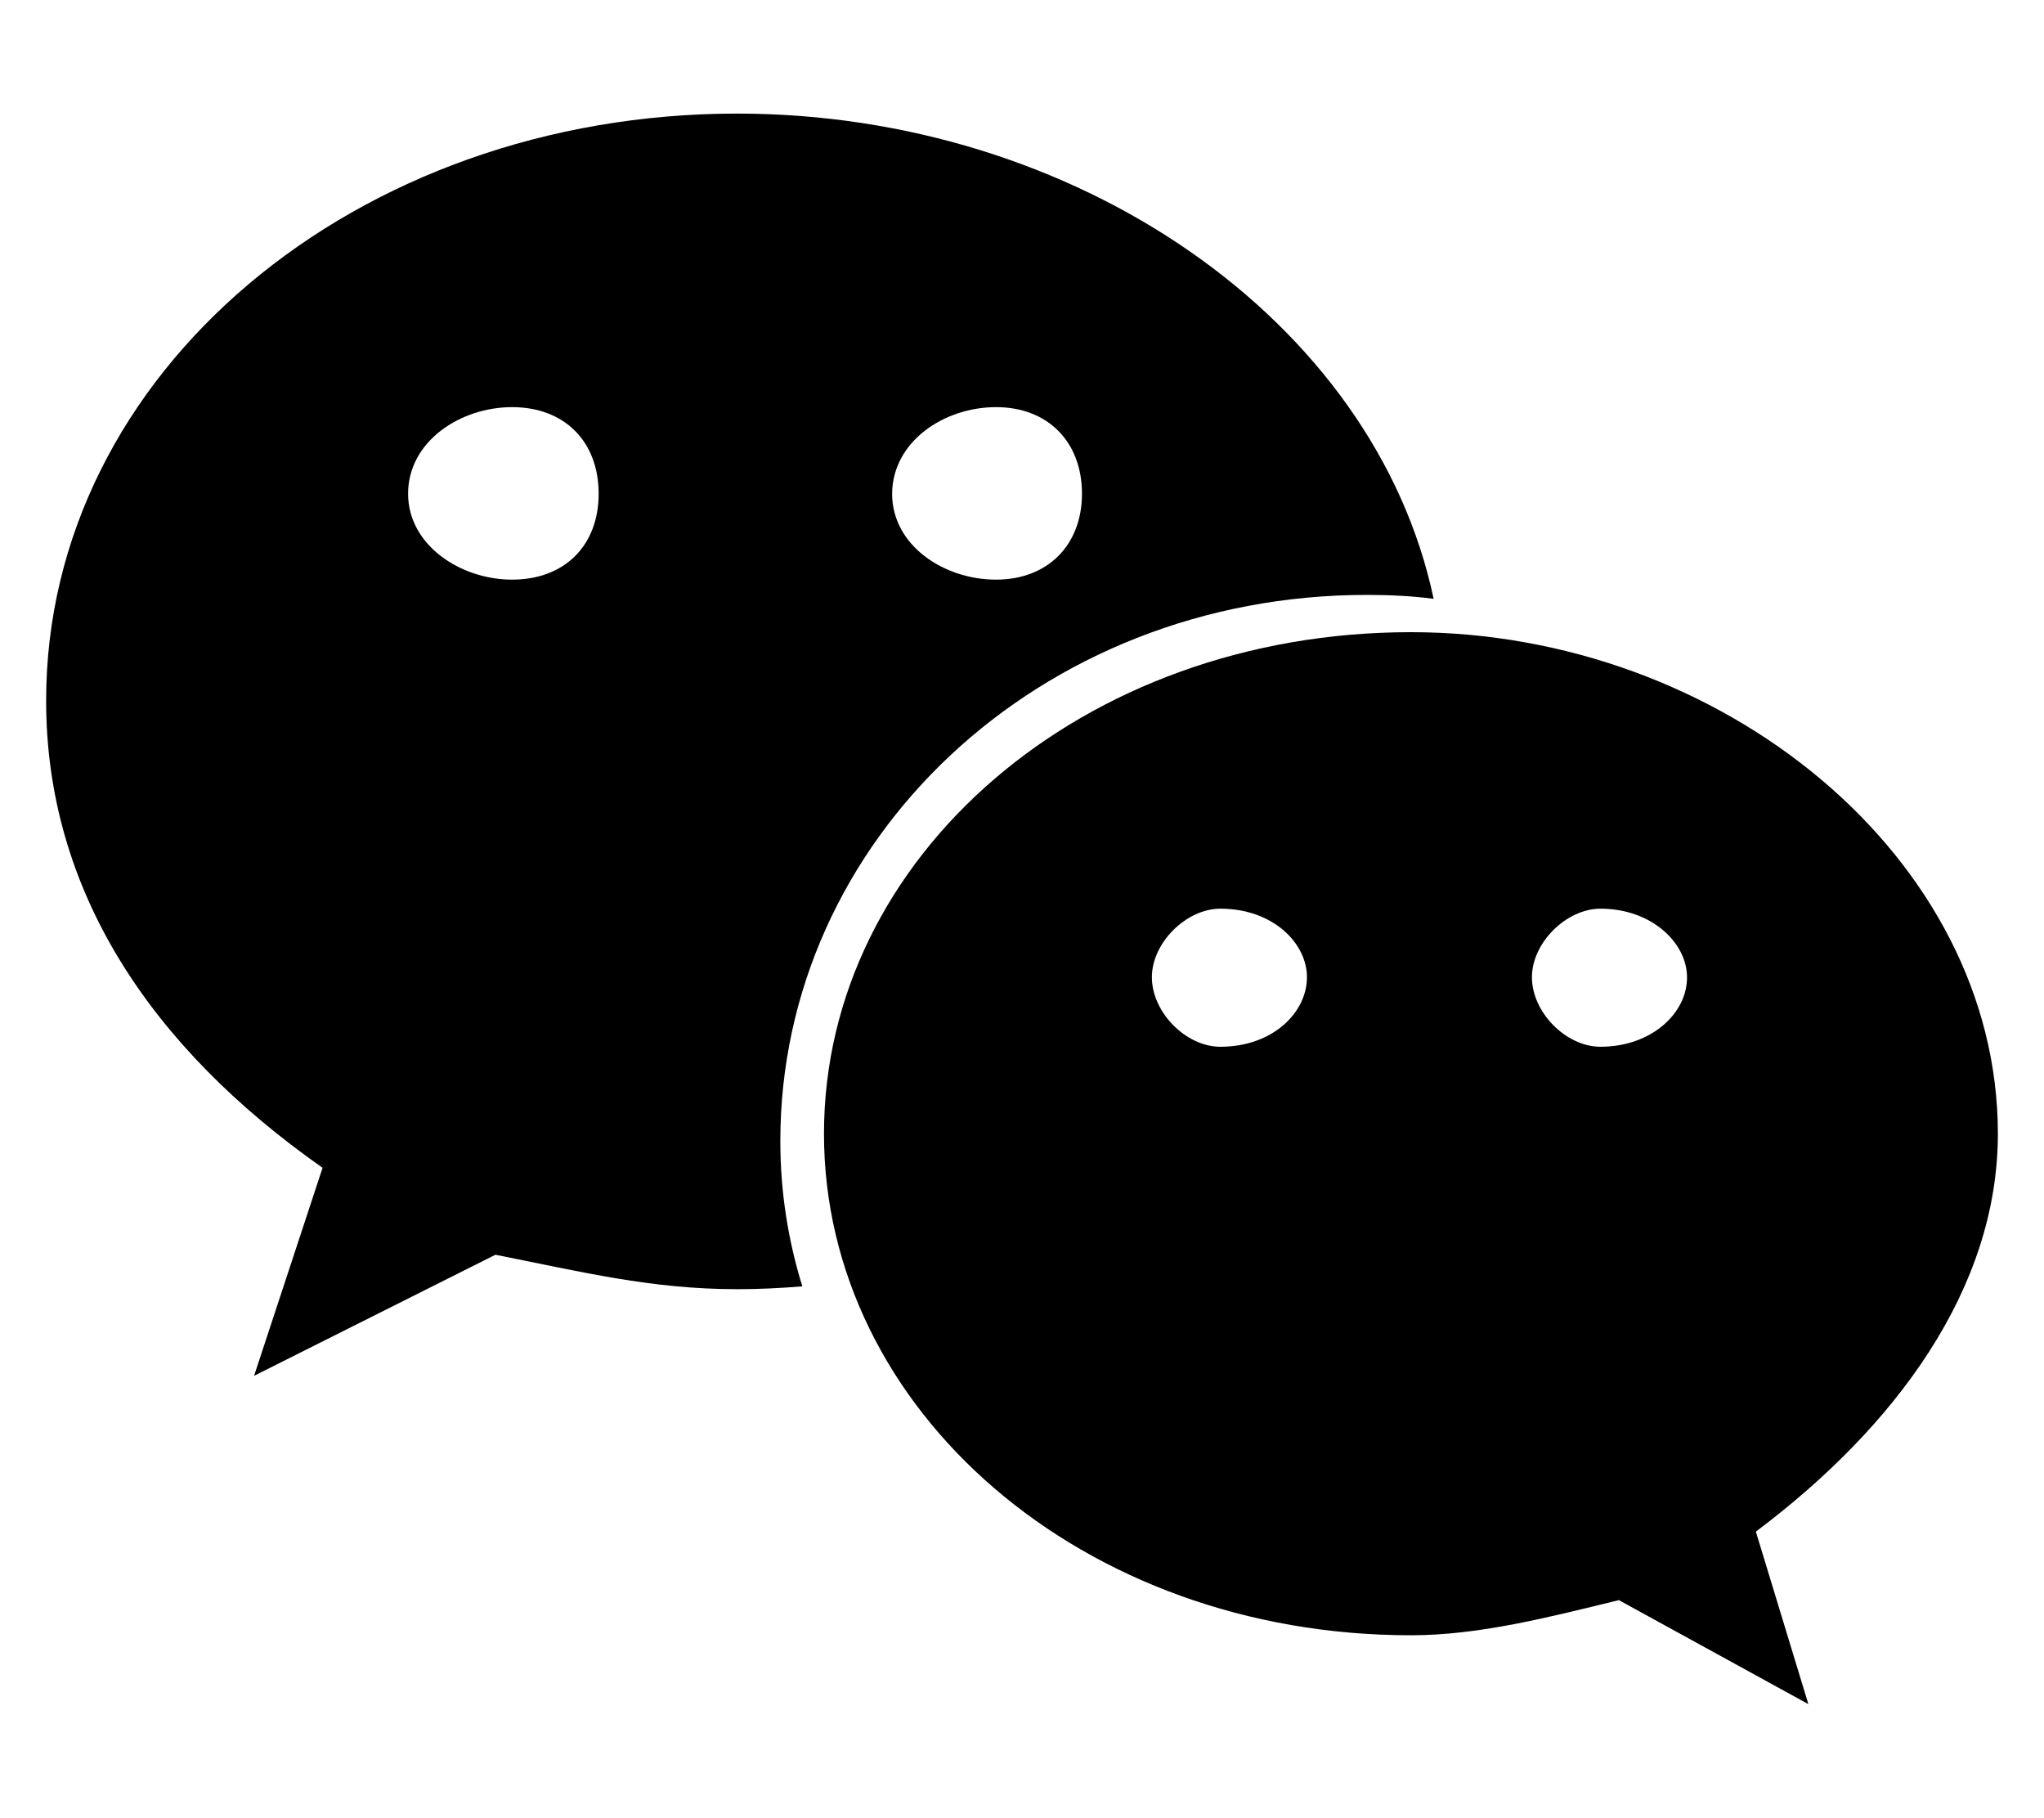
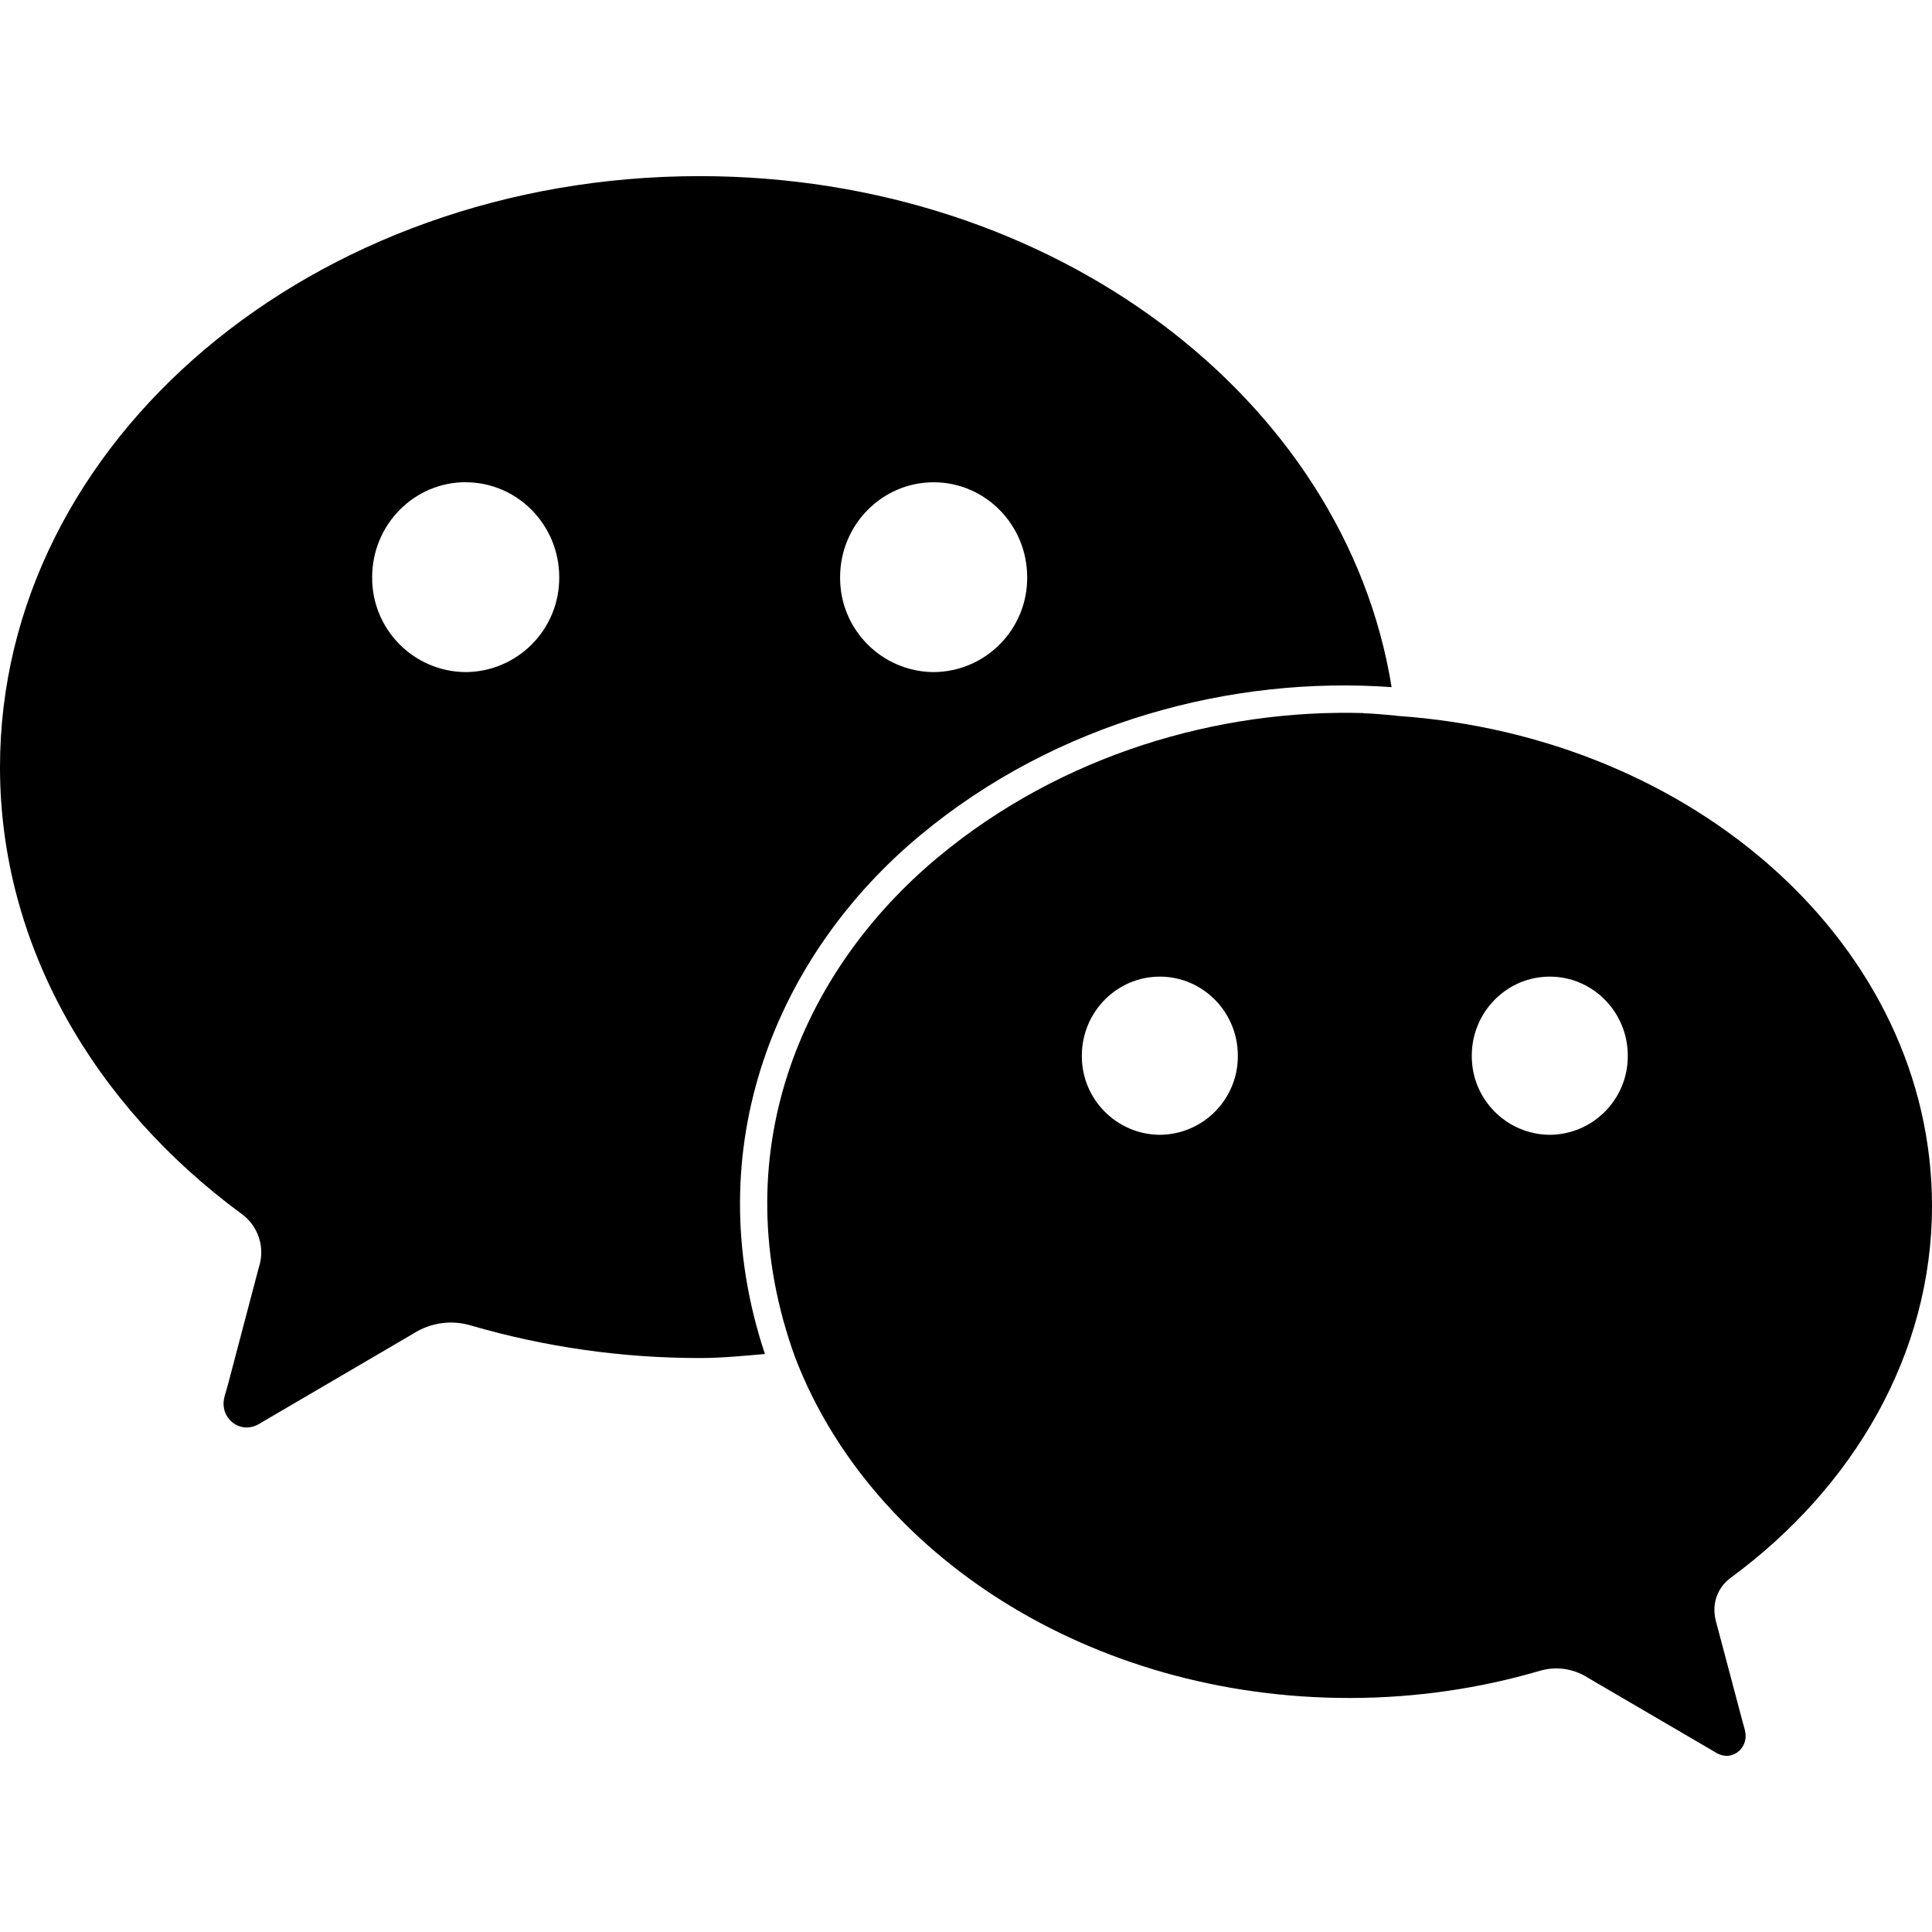
- <svg xmlns="http://www.w3.org/2000/svg" viewBox="0 0 576 512">
-   <path fill="currentColor" d="M385.2 167.6c6.4 0 12.6 .3 18.8 1.1-16.6-78.4-100.7-136.7-196.3-136.7-107.2 0-194.7 72.8-194.7 165.4 0 53.4 29.3 97.5 77.9 131.6l-19.3 58.6 68-34.1c24.4 4.8 43.8 9.7 68.2 9.7 6.2 0 12.1-.3 18.3-.8-4-12.9-6.2-26.6-6.2-40.8-.1-84.9 72.9-154 165.3-154zM280.7 114.7c14.5 0 24.2 9.7 24.2 24.4 0 14.5-9.7 24.2-24.2 24.2-14.8 0-29.3-9.7-29.3-24.2 .1-14.7 14.6-24.4 29.3-24.4zM144.3 163.3c-14.5 0-29.3-9.7-29.3-24.2 0-14.8 14.8-24.4 29.3-24.4 14.8 0 24.4 9.7 24.4 24.4 0 14.6-9.6 24.2-24.4 24.2zM563 319.4c0-77.9-77.9-141.3-165.4-141.3-92.7 0-165.4 63.4-165.4 141.3S305 460.7 397.6 460.7c19.3 0 38.9-5.1 58.6-9.9l53.4 29.3-14.8-48.6C534 402.1 563 363.2 563 319.4zM343.9 294.9c-9.7 0-19.3-9.7-19.3-19.6 0-9.7 9.7-19.3 19.3-19.3 14.8 0 24.4 9.7 24.4 19.3 0 10-9.7 19.6-24.4 19.6zm107.1 0c-9.7 0-19.3-9.7-19.3-19.6 0-9.7 9.7-19.3 19.3-19.3 14.5 0 24.4 9.7 24.4 19.3 .1 10-9.9 19.6-24.4 19.6z" />
+ <svg xmlns="http://www.w3.org/2000/svg" viewBox="0 0 24 24" fill="currentColor">
+   <path d="M8.691 2.188C3.891 2.188 0 5.476 0 9.53c0 2.212 1.17 4.203 3.002 5.55a.59.59 0 0 1 .213.665l-.39 1.48c-.019.07-.048.141-.048.213 0 .163.13.295.29.295a.326.326 0 0 0 .167-.054l1.903-1.114a.864.864 0 0 1 .717-.098 10.16 10.16 0 0 0 2.837.403c.276 0 .543-.027.811-.05-.857-2.578.157-4.972 1.932-6.446 1.703-1.415 3.882-1.98 5.853-1.838-.576-3.583-4.196-6.348-8.596-6.348zM5.785 5.991c.642 0 1.162.529 1.162 1.18a1.17 1.17 0 0 1-1.162 1.178A1.17 1.17 0 0 1 4.623 7.17c0-.651.52-1.18 1.162-1.18zm5.813 0c.642 0 1.162.529 1.162 1.18a1.17 1.17 0 0 1-1.162 1.178 1.17 1.17 0 0 1-1.162-1.178c0-.651.52-1.18 1.162-1.18zm5.34 2.867c-1.797-.052-3.746.512-5.28 1.786-1.72 1.428-2.687 3.72-1.78 6.22.942 2.453 3.666 4.229 6.884 4.229.826 0 1.622-.12 2.361-.336a.722.722 0 0 1 .598.082l1.584.926a.272.272 0 0 0 .14.047c.134 0 .24-.111.24-.247 0-.06-.023-.12-.038-.177l-.327-1.233a.582.582 0 0 1-.023-.156.49.49 0 0 1 .201-.398C23.024 18.48 24 16.82 24 14.98c0-3.21-2.931-5.837-6.656-6.088V8.89c-.135-.01-.27-.027-.407-.03zm-2.53 3.274c.535 0 .969.44.969.982a.976.976 0 0 1-.969.983.976.976 0 0 1-.969-.983c0-.542.434-.982.969-.982zm4.844 0c.535 0 .969.44.969.982a.976.976 0 0 1-.969.983.976.976 0 0 1-.969-.983c0-.542.434-.982.969-.982z" />
</svg>
